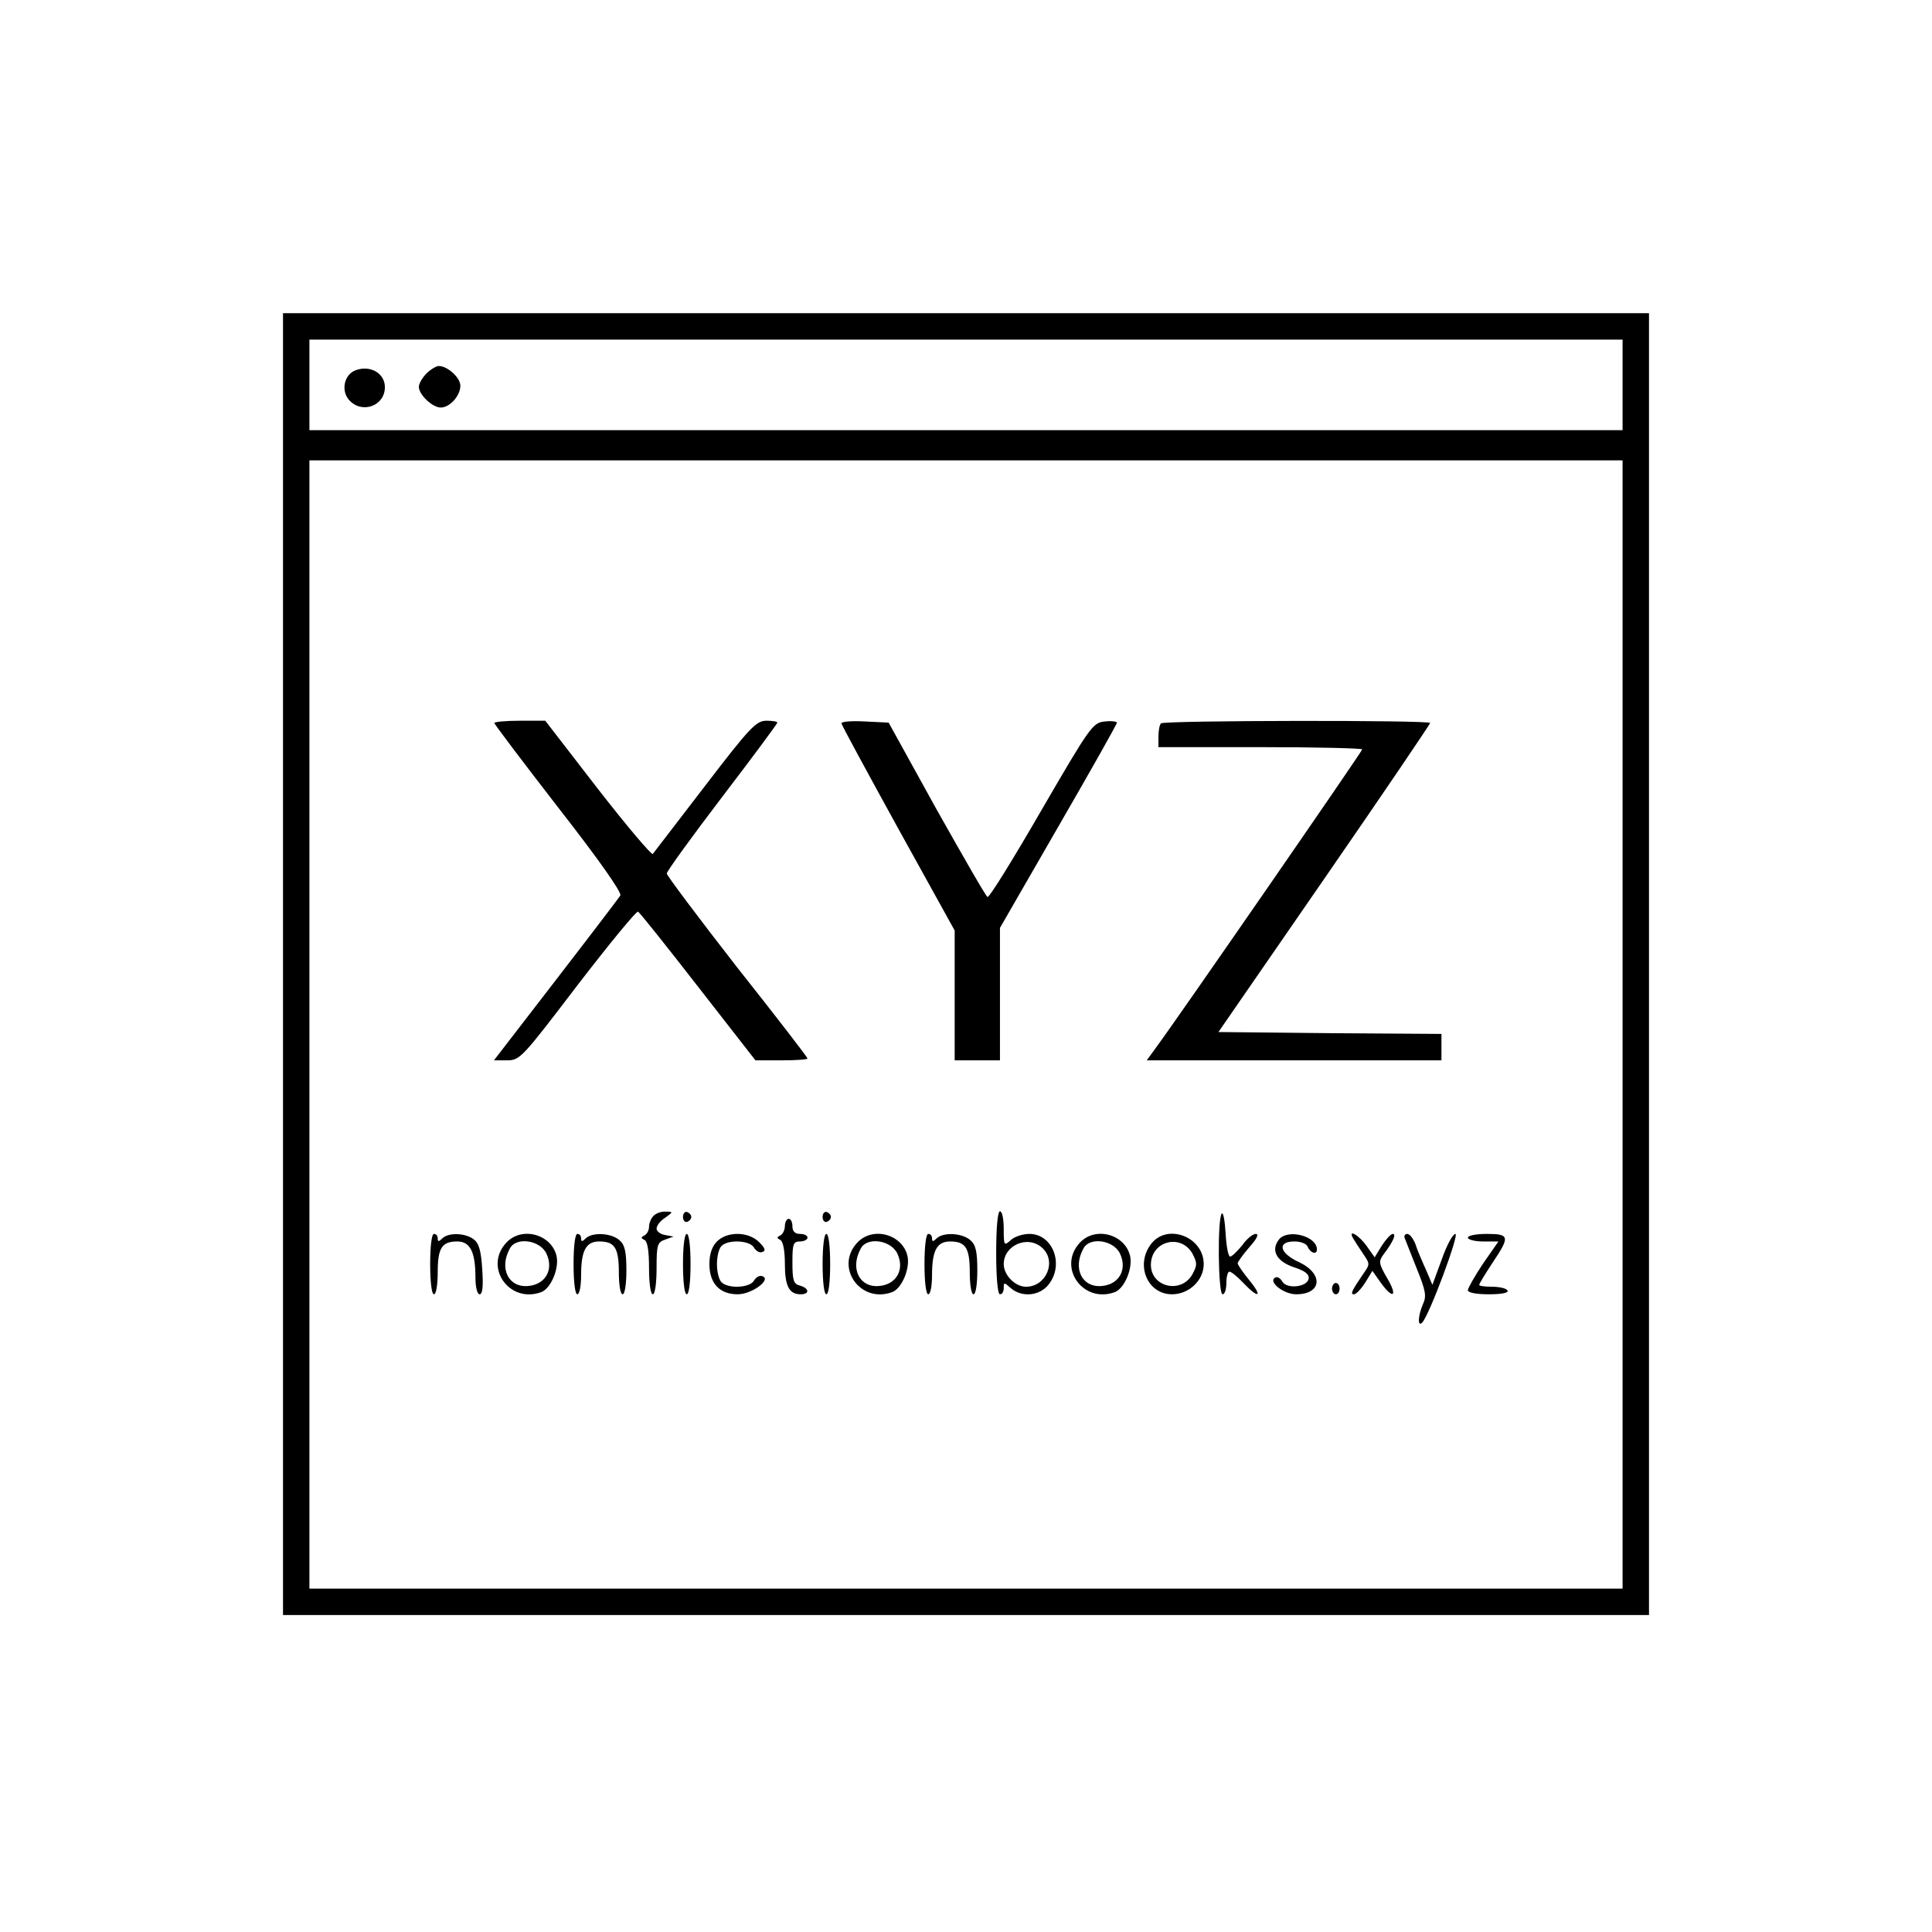
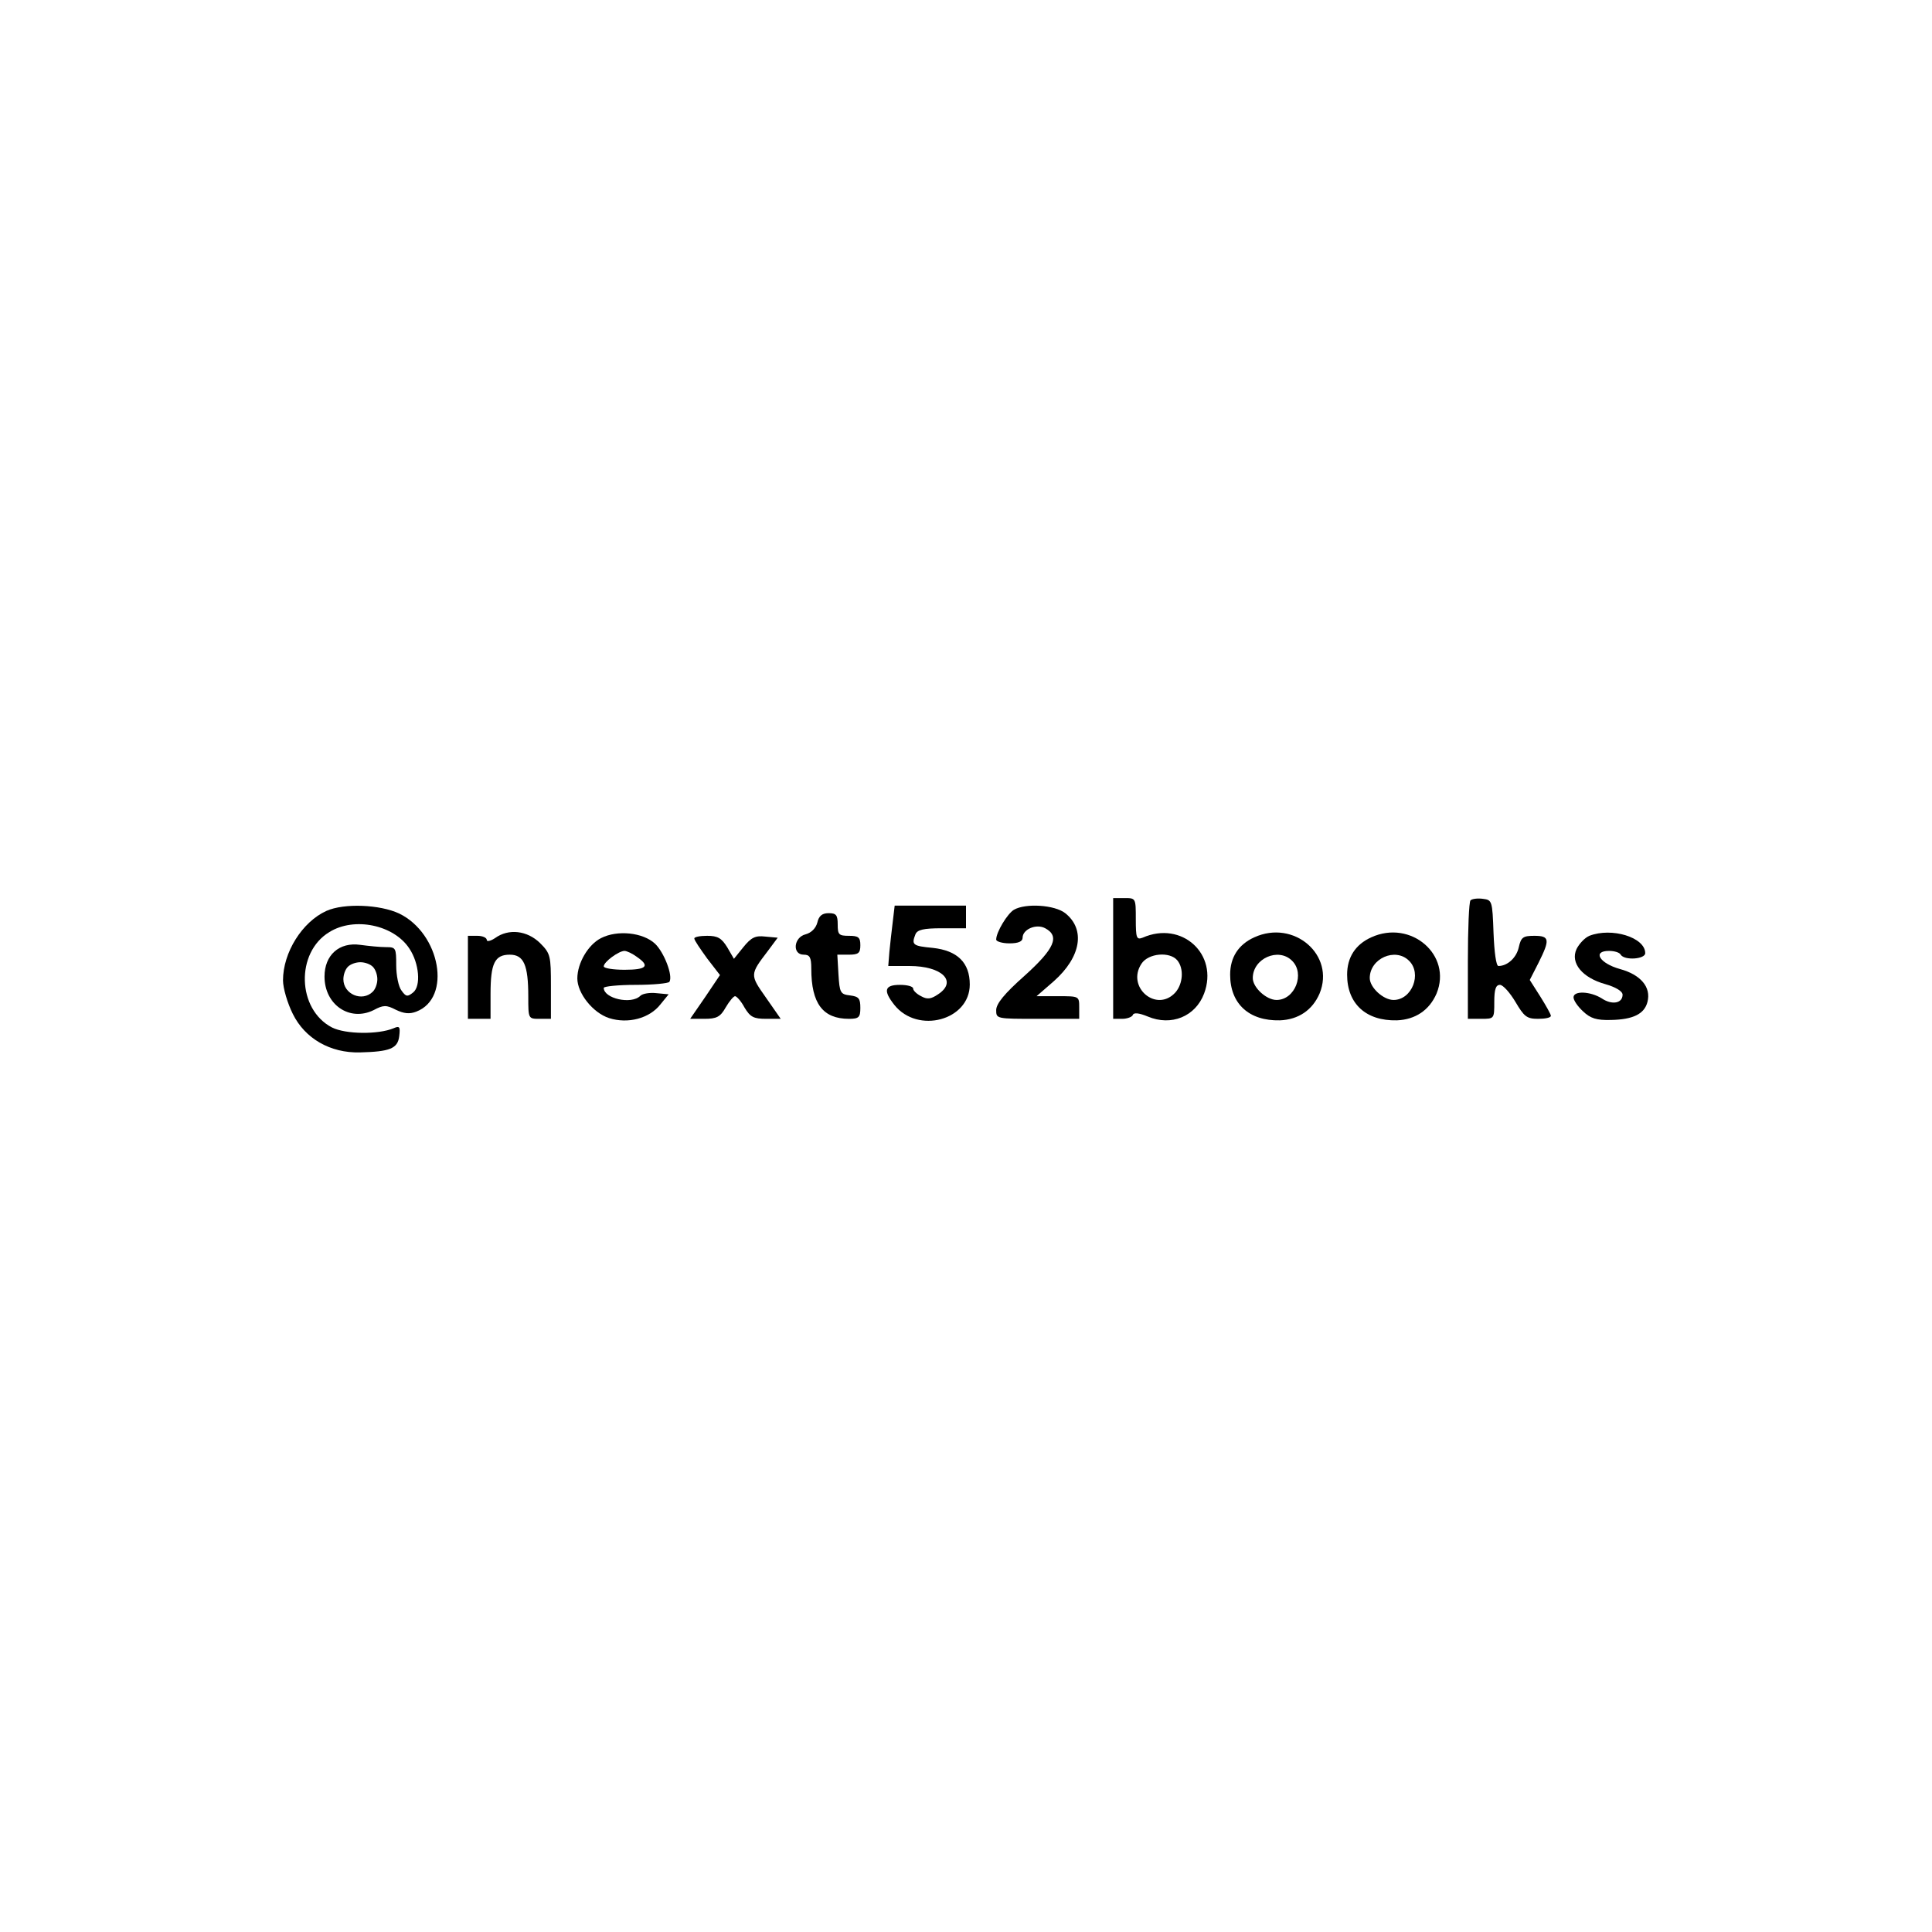
<svg xmlns="http://www.w3.org/2000/svg" version="1.0" width="512pt" height="512pt" viewBox="0 0 512 512" preserveAspectRatio="xMidYMid meet">
  <g transform="translate(0,512) scale(0.1,-0.1)" fill="#000000" stroke="none">
-     <path d="M750 2565 l0 -1725 1810 0 1810 0 0 1725 0 1725 -1810 0 -1810 0 0 -1725z m3550 1535 l0 -120 -1740 0 -1740 0 0 120 0 120 1740 0 1740 0 0 -120z m0 -1695 l0 -1495 -1740 0 -1740 0 0 1495 0 1495 1740 0 1740 0 0 -1495z" />
-     <path d="M943 4139 c-31 -11 -40 -54 -18 -79 34 -38 95 -16 95 34 0 37 -39 59 -77 45z" />
-     <path d="M1130 4130 c-11 -11 -20 -27 -20 -35 0 -21 36 -55 58 -55 24 0 52 31 52 58 0 21 -34 52 -57 52 -7 0 -22 -9 -33 -20z" />
-     <path d="M1310 3204 c0 -3 77 -105 170 -225 107 -137 168 -224 164 -232 -7 -11 -115 -152 -271 -354 l-64 -83 35 0 c34 0 40 7 187 200 84 109 156 197 160 194 4 -2 76 -92 159 -199 l152 -195 69 0 c38 0 69 2 69 5 0 3 -84 112 -187 242 -102 131 -186 243 -186 248 0 6 66 97 146 202 81 106 147 195 147 198 0 3 -13 5 -29 5 -27 0 -44 -18 -162 -172 -73 -95 -135 -176 -139 -181 -3 -4 -69 74 -146 173 l-139 180 -67 0 c-38 0 -68 -3 -68 -6z" />
-     <path d="M2230 3203 c0 -4 68 -129 150 -278 l150 -271 0 -172 0 -172 60 0 60 0 0 176 0 175 155 269 c85 147 155 271 155 275 0 3 -15 5 -32 3 -32 -3 -39 -13 -168 -235 -74 -128 -138 -232 -143 -230 -4 1 -64 106 -135 232 l-127 230 -62 3 c-35 2 -63 0 -63 -5z" />
-     <path d="M3077 3203 c-4 -3 -7 -19 -7 -35 l0 -28 270 0 c149 0 270 -3 270 -6 0 -5 -492 -717 -547 -791 l-24 -33 390 0 391 0 0 35 0 35 -295 2 -296 3 281 407 c154 223 280 409 280 412 0 8 -705 7 -713 -1z" />
-     <path d="M1732 1898 c-7 -7 -12 -20 -12 -29 0 -10 -6 -20 -12 -23 -10 -5 -10 -7 0 -12 8 -4 12 -29 12 -75 0 -39 4 -69 10 -69 6 0 10 30 10 69 0 62 2 69 23 76 l22 8 -22 4 c-13 2 -23 10 -23 17 0 8 10 21 23 29 21 15 21 16 2 16 -12 1 -26 -4 -33 -11z" />
-     <path d="M1810 1895 c0 -9 5 -15 11 -13 6 2 11 8 11 13 0 5 -5 11 -11 13 -6 2 -11 -4 -11 -13z" />
-     <path d="M2180 1895 c0 -9 5 -15 11 -13 6 2 11 8 11 13 0 5 -5 11 -11 13 -6 2 -11 -4 -11 -13z" />
-     <path d="M2640 1800 c0 -67 4 -110 10 -110 6 0 10 7 10 17 0 15 1 15 18 0 29 -26 77 -22 101 9 42 53 11 134 -51 134 -17 0 -40 -7 -50 -17 -17 -15 -18 -14 -18 30 0 26 -4 47 -10 47 -6 0 -10 -43 -10 -110z m122 13 c39 -35 11 -103 -43 -103 -29 0 -59 31 -59 60 0 50 64 78 102 43z" />
-     <path d="M3238 1904 c-12 -11 -10 -214 2 -214 6 0 10 14 10 30 0 17 4 30 8 30 5 0 21 -13 37 -30 41 -43 52 -37 16 7 -17 21 -31 41 -31 45 0 4 14 23 31 43 20 22 26 35 17 35 -8 0 -24 -13 -36 -30 -13 -16 -27 -30 -32 -30 -5 0 -10 27 -12 61 -2 33 -6 57 -10 53z" />
-     <path d="M2080 1871 c0 -11 -6 -22 -12 -25 -10 -5 -10 -7 0 -12 7 -4 12 -27 12 -63 0 -59 11 -81 42 -81 24 0 23 16 -2 23 -17 4 -20 14 -20 61 0 49 2 56 20 56 11 0 20 5 20 10 0 6 -9 10 -20 10 -13 0 -20 7 -20 20 0 11 -4 20 -10 20 -5 0 -10 -9 -10 -19z" />
-     <path d="M1140 1770 c0 -47 4 -80 10 -80 6 0 10 26 10 58 0 65 11 82 52 82 34 0 48 -28 48 -96 0 -26 5 -44 11 -44 8 0 10 22 7 66 -3 50 -9 70 -23 80 -23 17 -67 18 -83 2 -9 -9 -12 -9 -12 0 0 7 -4 12 -10 12 -6 0 -10 -33 -10 -80z" />
-     <path d="M1342 1827 c-61 -65 8 -163 93 -131 25 10 47 62 40 95 -13 58 -92 80 -133 36z m106 -29 c20 -42 -2 -82 -48 -86 -52 -5 -78 46 -49 99 16 32 80 23 97 -13z" />
-     <path d="M1520 1770 c0 -47 4 -80 10 -80 6 0 10 23 10 51 0 65 13 89 48 89 41 0 52 -17 52 -82 0 -32 4 -58 10 -58 6 0 10 28 10 63 0 49 -4 68 -18 80 -22 20 -73 22 -90 5 -9 -9 -12 -9 -12 0 0 7 -4 12 -10 12 -6 0 -10 -33 -10 -80z" />
-     <path d="M1810 1770 c0 -47 4 -80 10 -80 6 0 10 33 10 80 0 47 -4 80 -10 80 -6 0 -10 -33 -10 -80z" />
-     <path d="M1900 1830 c-13 -13 -20 -33 -20 -60 0 -51 27 -80 75 -80 38 0 91 40 65 48 -7 3 -17 -3 -22 -12 -11 -19 -68 -22 -86 -4 -7 7 -12 28 -12 48 0 20 5 41 12 48 18 18 75 15 86 -4 5 -9 15 -15 22 -12 10 3 8 10 -8 26 -29 29 -85 29 -112 2z" />
-     <path d="M2180 1770 c0 -47 4 -80 10 -80 6 0 10 33 10 80 0 47 -4 80 -10 80 -6 0 -10 -33 -10 -80z" />
-     <path d="M2272 1827 c-61 -65 8 -163 93 -131 25 10 47 62 40 95 -13 58 -92 80 -133 36z m106 -29 c20 -42 -2 -82 -48 -86 -52 -5 -78 46 -49 99 16 32 80 23 97 -13z" />
-     <path d="M2450 1770 c0 -47 4 -80 10 -80 6 0 10 23 10 51 0 65 13 89 48 89 41 0 52 -17 52 -82 0 -32 4 -58 10 -58 6 0 10 28 10 63 0 49 -4 68 -18 80 -22 20 -73 22 -90 5 -9 -9 -12 -9 -12 0 0 7 -4 12 -10 12 -6 0 -10 -33 -10 -80z" />
-     <path d="M2862 1827 c-61 -65 8 -163 93 -131 25 10 47 62 40 95 -13 58 -92 80 -133 36z m106 -29 c20 -42 -2 -82 -48 -86 -52 -5 -78 46 -49 99 16 32 80 23 97 -13z" />
-     <path d="M3051 1824 c-43 -55 -11 -134 55 -134 45 0 84 37 84 80 0 72 -96 109 -139 54z m109 -26 c13 -25 13 -31 0 -55 -30 -53 -110 -34 -110 25 0 63 79 84 110 30z" />
-     <path d="M3390 1836 c-23 -29 -8 -58 38 -74 31 -10 42 -19 40 -31 -4 -22 -58 -28 -70 -7 -5 9 -14 14 -19 10 -19 -11 23 -44 56 -44 68 0 73 54 8 85 -53 24 -59 55 -13 55 18 0 33 -6 36 -15 7 -16 24 -21 24 -6 0 35 -76 55 -100 27z" />
-     <path d="M3586 1838 c4 -7 16 -25 26 -40 19 -28 19 -28 0 -55 -30 -44 -34 -53 -24 -53 6 0 19 14 30 31 l19 31 22 -31 c33 -46 46 -37 17 12 -22 38 -23 44 -10 62 26 34 35 55 25 55 -5 0 -18 -14 -29 -31 l-19 -31 -22 31 c-21 29 -50 45 -35 19z" />
-     <path d="M3723 1838 c3 -7 17 -44 32 -81 23 -57 26 -72 16 -93 -13 -30 -15 -62 -2 -49 19 20 99 235 88 235 -7 0 -23 -30 -36 -67 l-25 -68 -17 40 c-10 22 -23 52 -28 68 -6 15 -15 27 -22 27 -6 0 -9 -6 -6 -12z" />
-     <path d="M3890 1840 c0 -5 18 -10 40 -10 l41 0 -41 -59 c-22 -33 -40 -65 -40 -70 0 -7 23 -11 56 -11 34 0 53 4 49 10 -3 6 -22 10 -41 10 -19 0 -34 2 -34 5 0 3 16 29 35 58 47 70 46 77 -15 77 -27 0 -50 -4 -50 -10z" />
-     <path d="M3530 1705 c0 -8 5 -15 10 -15 6 0 10 7 10 15 0 8 -4 15 -10 15 -5 0 -10 -7 -10 -15z" />
+     <path d="M2950 2580 l0 -160 24 0 c13 0 26 5 28 10 2 7 16 6 40 -4 62 -26 126 0 149 61 39 104 -59 194 -163 148 -16 -6 -18 -1 -18 49 0 56 0 56 -30 56 l-30 0 0 -160z m170 -5 c18 -22 15 -62 -5 -85 -50 -55 -131 14 -90 76 18 28 75 33 95 9z" />
+     <path d="M3897 2734 c-4 -4 -7 -76 -7 -161 l0 -153 35 0 c35 0 35 0 35 45 0 33 4 45 15 45 8 0 26 -20 41 -45 23 -39 30 -45 60 -45 19 0 34 3 34 8 0 4 -13 27 -28 51 l-28 44 23 45 c31 62 30 72 -11 72 -30 0 -35 -4 -41 -30 -6 -28 -30 -50 -54 -50 -6 0 -11 36 -13 88 -3 85 -4 87 -28 90 -14 2 -29 0 -33 -4z" />
+     <path d="M865 2706 c-64 -29 -115 -110 -115 -184 0 -21 12 -61 26 -89 32 -65 99 -104 178 -102 79 2 100 10 104 43 3 25 1 28 -15 21 -41 -17 -127 -16 -163 2 -93 48 -97 199 -7 253 66 41 171 19 212 -44 26 -39 31 -99 10 -116 -15 -12 -19 -12 -31 5 -8 10 -14 41 -14 67 0 46 -1 48 -27 48 -16 0 -46 3 -68 6 -56 8 -95 -27 -95 -84 0 -75 67 -120 130 -89 26 14 34 14 59 1 21 -10 36 -12 54 -5 95 36 64 207 -45 260 -51 24 -146 28 -193 7z m123 -148 c7 -7 12 -21 12 -33 0 -12 -5 -26 -12 -33 -28 -28 -78 -7 -78 33 0 12 5 26 12 33 7 7 21 12 33 12 12 0 26 -5 33 -12z" />
+     <path d="M2366 2678 c-3 -24 -7 -60 -9 -80 l-3 -38 56 0 c87 0 128 -41 76 -75 -19 -13 -29 -14 -45 -5 -12 6 -21 15 -21 20 0 6 -16 10 -35 10 -41 0 -45 -15 -15 -53 62 -78 200 -41 200 54 0 58 -33 90 -98 97 -53 5 -57 8 -46 36 5 12 21 16 70 16 l64 0 0 30 0 30 -94 0 -95 0 -5 -42z" />
+     <path d="M2687 2709 c-17 -10 -47 -59 -47 -79 0 -5 16 -10 35 -10 24 0 35 5 35 15 0 22 36 38 60 25 39 -21 25 -54 -55 -126 -53 -47 -75 -74 -75 -91 0 -23 1 -23 110 -23 l110 0 0 30 c0 30 0 30 -56 30 l-57 0 46 40 c72 64 84 137 30 180 -28 22 -105 27 -136 9z" />
+     <path d="M2166 2675 c-4 -15 -16 -27 -31 -31 -32 -8 -36 -54 -5 -54 16 0 20 -7 20 -37 0 -93 31 -133 100 -133 26 0 30 4 30 29 0 25 -4 30 -27 33 -26 3 -28 7 -31 56 l-3 52 30 0 c26 0 31 4 31 25 0 21 -5 25 -30 25 -27 0 -30 3 -30 30 0 25 -4 30 -24 30 -17 0 -26 -7 -30 -25z" />
+     <path d="M1312 2634 c-12 -8 -22 -10 -22 -5 0 6 -11 11 -25 11 l-25 0 0 -110 0 -110 30 0 30 0 0 66 c0 81 11 104 51 104 37 0 49 -27 49 -111 0 -59 0 -59 30 -59 l30 0 0 86 c0 81 -1 87 -29 115 -34 33 -83 39 -119 13z" />
+     <path d="M1593 2634 c-34 -17 -63 -66 -63 -107 0 -39 41 -91 84 -105 50 -16 107 -1 136 36 l22 27 -32 3 c-18 2 -37 -1 -43 -7 -24 -24 -97 -7 -97 21 0 4 38 8 84 8 47 0 87 4 90 8 10 16 -14 78 -38 101 -32 30 -100 37 -143 15z m95 -50 c35 -24 26 -34 -33 -34 -30 0 -55 4 -55 9 0 12 40 41 55 41 6 0 21 -7 33 -16z" />
+     <path d="M3324 2636 c-42 -19 -64 -53 -64 -99 0 -77 50 -123 132 -121 49 2 86 27 105 71 42 102 -68 197 -173 149z m100 -62 c35 -34 8 -104 -41 -104 -27 0 -63 33 -63 58 0 52 68 82 104 46z" />
+     <path d="M3634 2636 c-42 -19 -64 -53 -64 -99 0 -77 50 -123 132 -121 49 2 86 27 105 71 42 102 -68 197 -173 149z m100 -62 c35 -34 8 -104 -41 -104 -27 0 -63 33 -63 58 0 52 68 82 104 46z" />
+     <path d="M4212 2640 c-12 -5 -27 -21 -34 -35 -17 -37 15 -76 76 -93 28 -8 46 -19 46 -28 0 -23 -28 -28 -55 -10 -30 19 -75 21 -75 3 0 -8 11 -24 25 -37 20 -19 36 -24 74 -23 59 1 89 16 97 48 10 39 -18 72 -73 87 -54 15 -74 48 -29 48 14 0 28 -4 31 -10 10 -16 65 -12 65 4 0 42 -89 69 -148 46z" />
+     <path d="M1840 2633 c0 -5 16 -28 34 -53 l34 -44 -39 -58 -40 -58 38 0 c32 0 42 5 56 30 10 17 21 30 25 30 4 0 16 -13 25 -30 15 -25 24 -30 57 -30 l39 0 -39 56 c-43 61 -43 61 5 124 l26 35 -33 3 c-26 3 -37 -2 -58 -28 l-25 -31 -18 31 c-15 24 -25 30 -53 30 -19 0 -34 -3 -34 -7z" />
  </g>
</svg>
